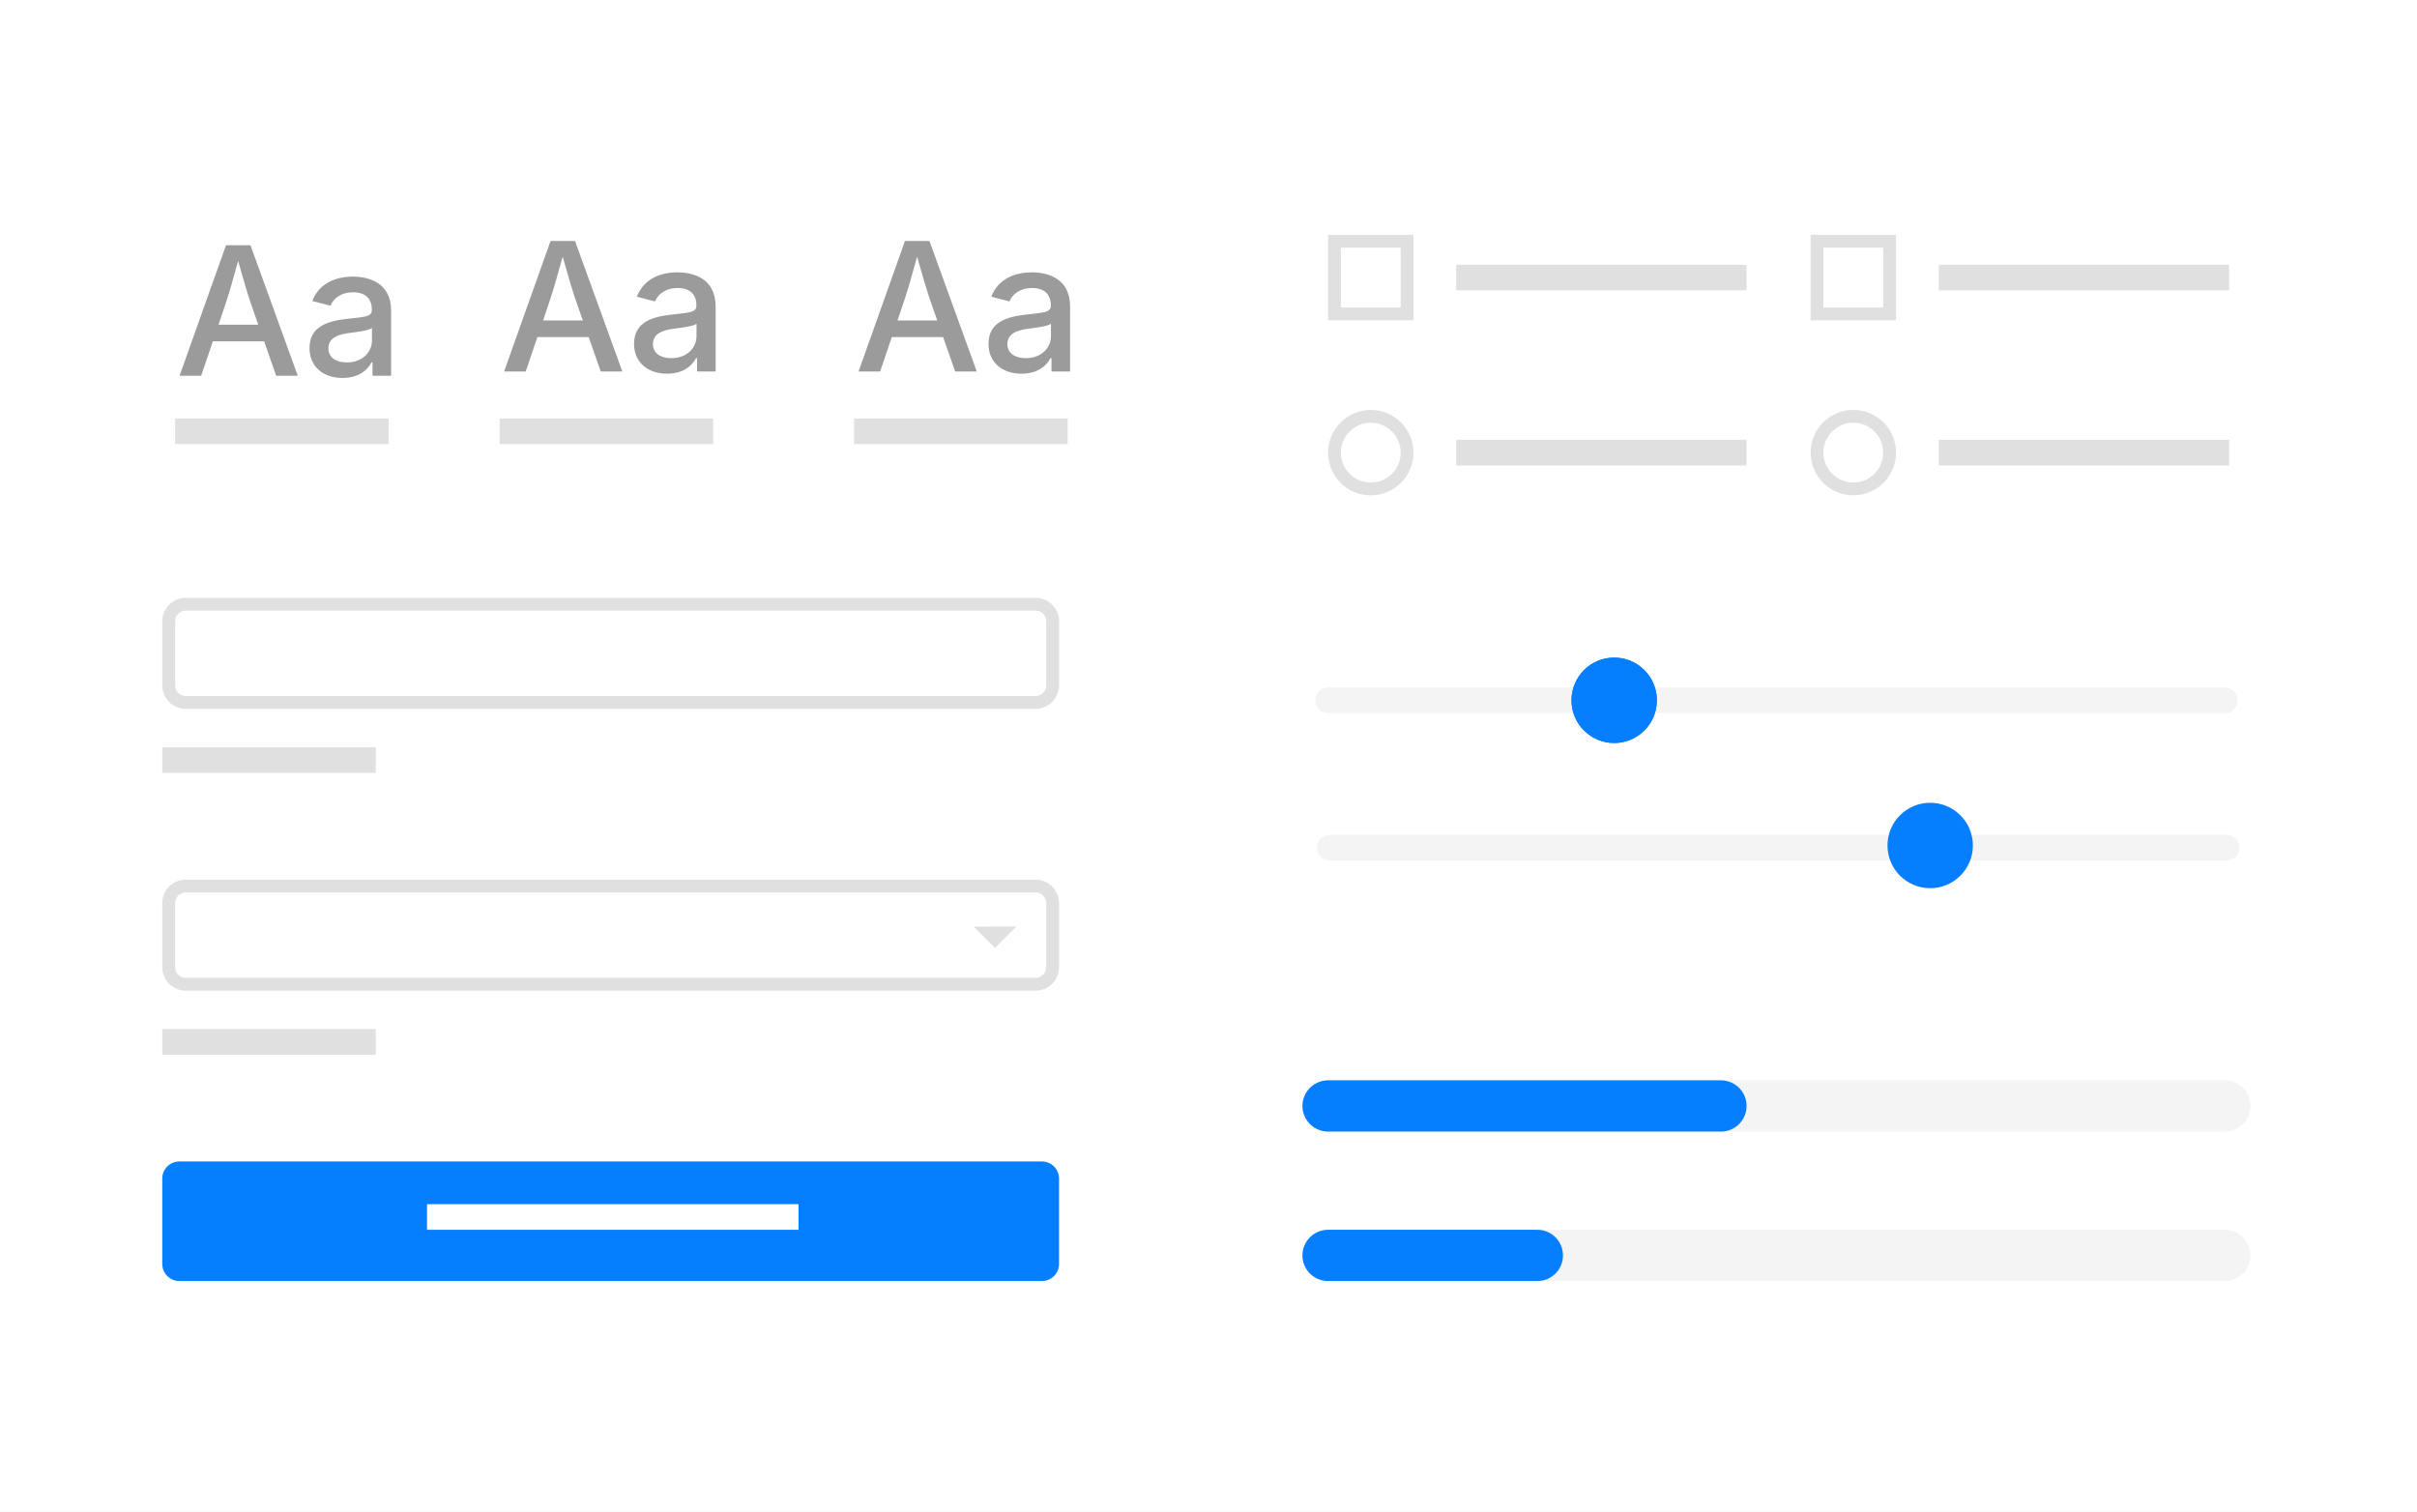
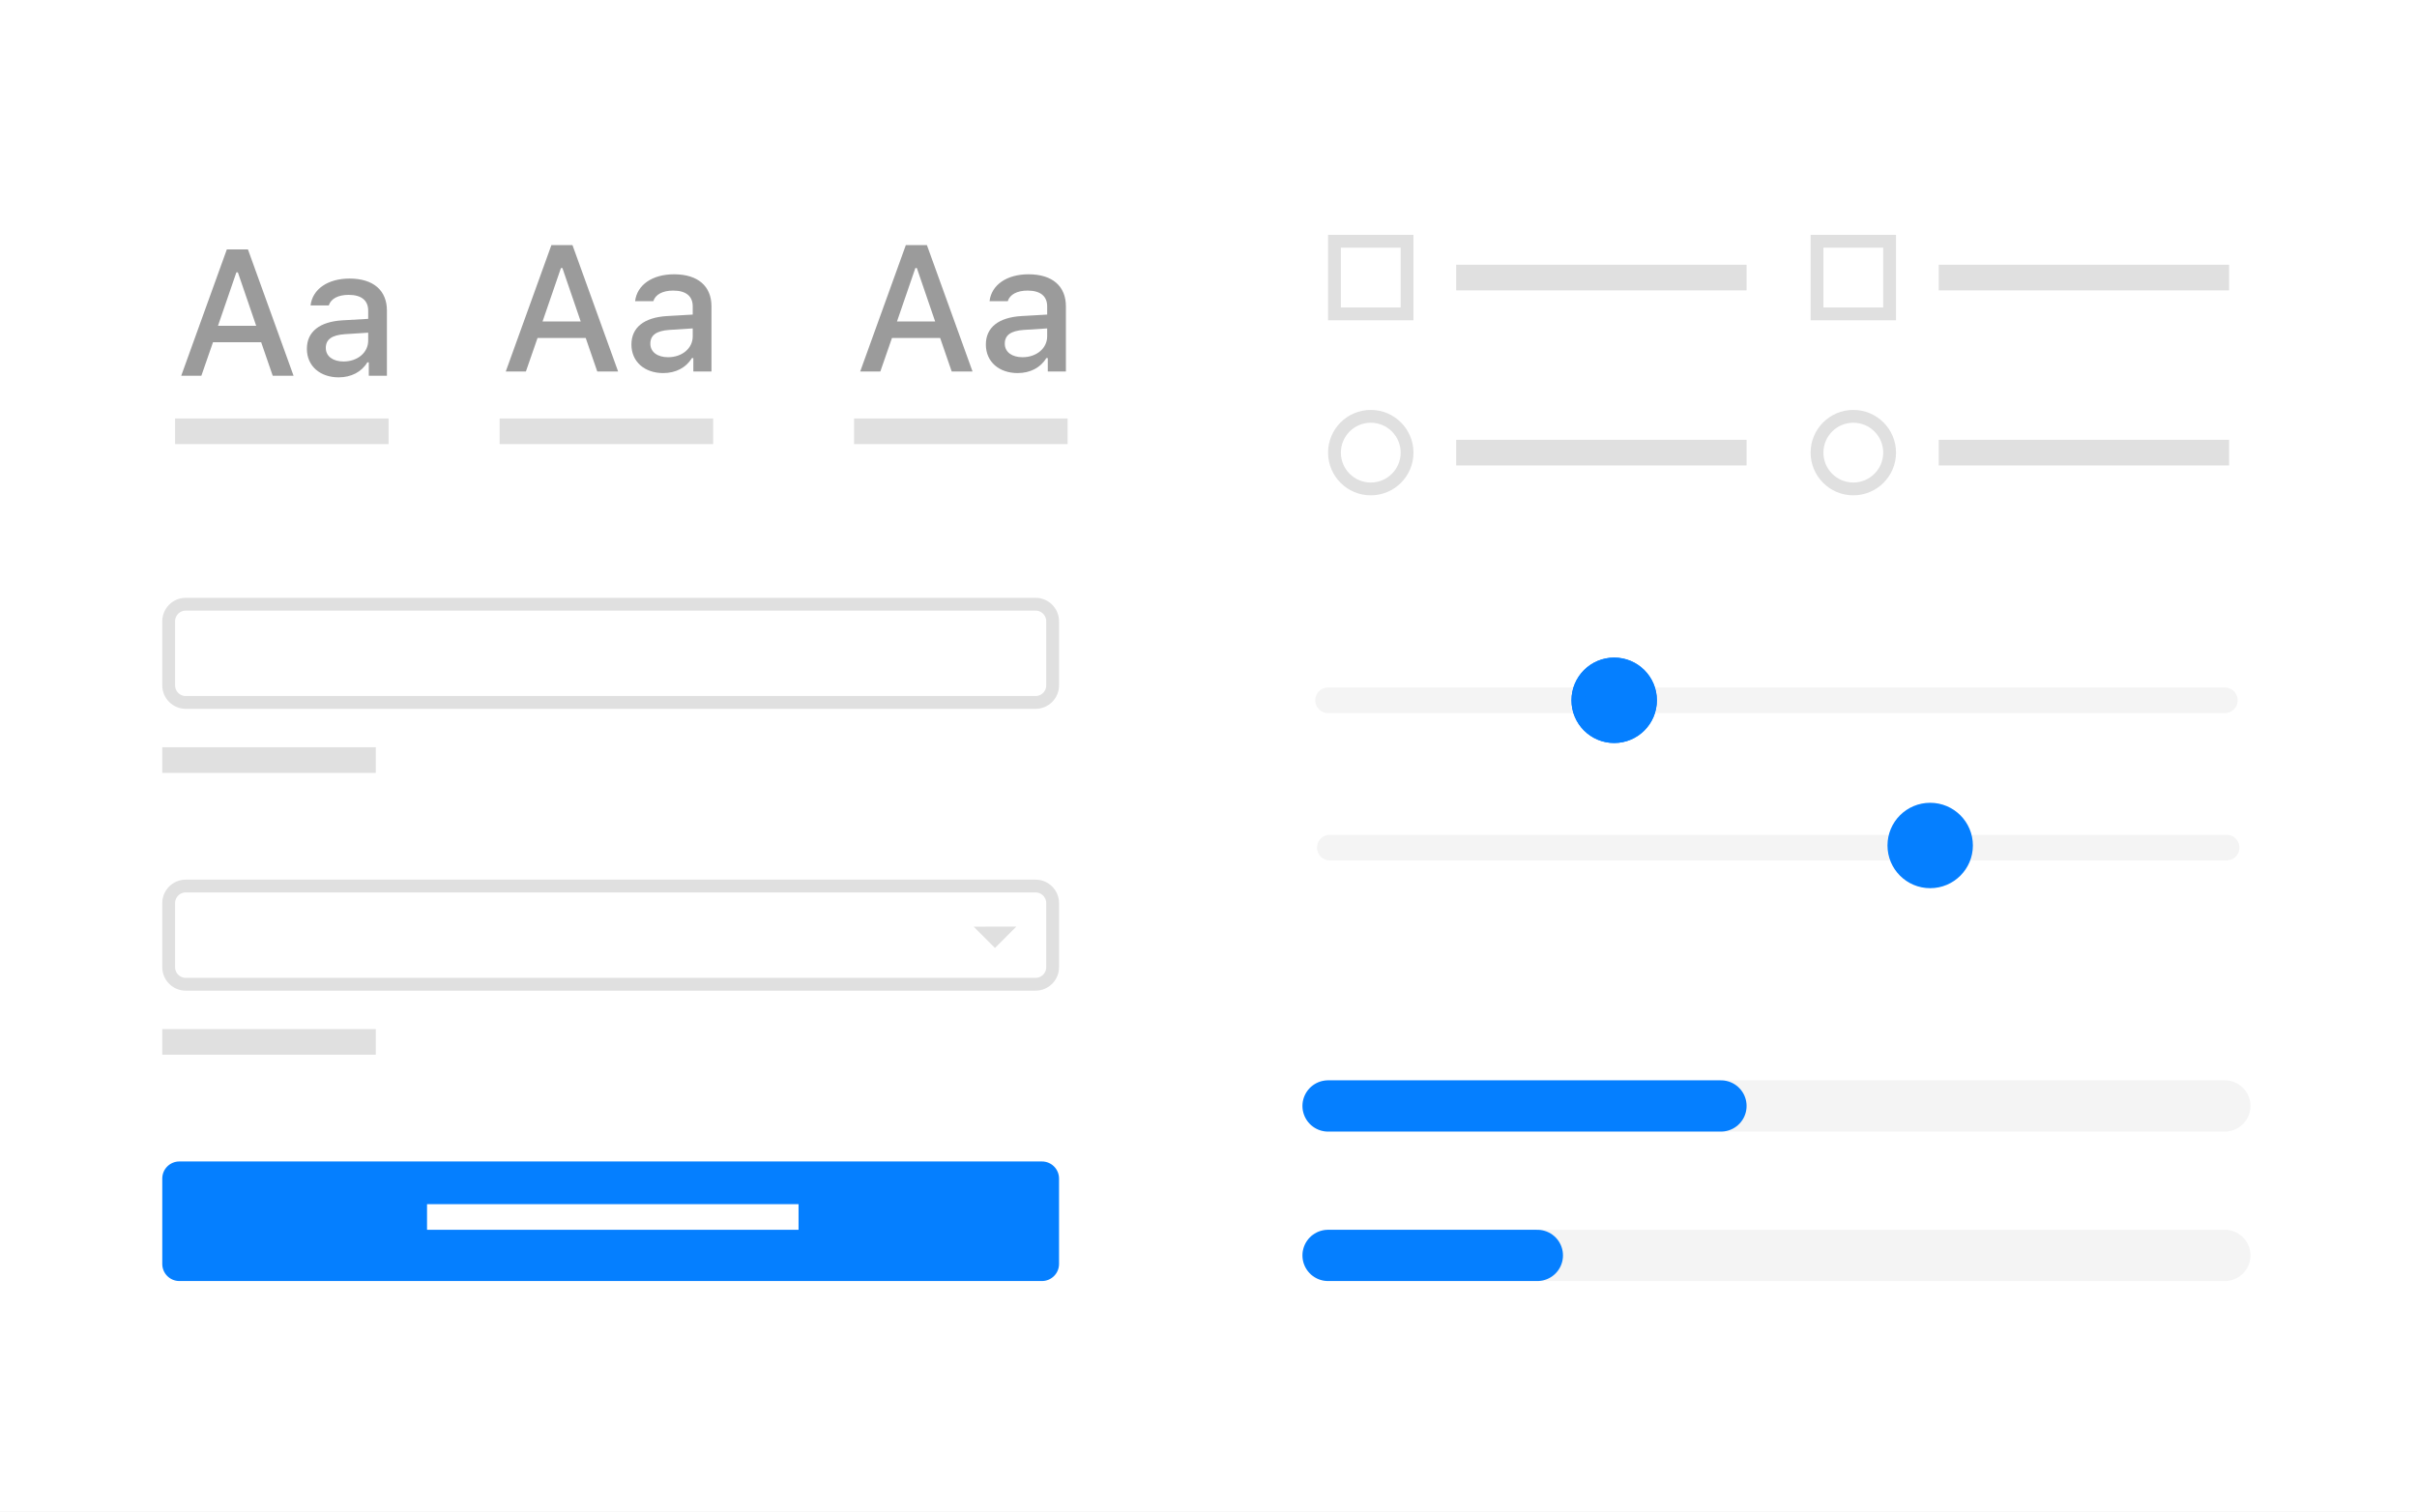
- <svg xmlns="http://www.w3.org/2000/svg" xmlns:xlink="http://www.w3.org/1999/xlink" width="566px" height="354px" viewBox="0 0 566 354" version="1.1">
-   <defs>
-     <circle id="path-1" cx="378" cy="164" r="10" />
-   </defs>
+ <svg xmlns="http://www.w3.org/2000/svg" width="566" height="354" viewBox="0 0 566 354" version="1.1">
  <g id="Page-1" stroke="none" stroke-width="1" fill="none" fill-rule="evenodd">
-     <g id="Group-5">
-       <rect id="Rectangle-5-Copy-3" fill="#FFFFFF" x="0" y="0" width="566" height="354" />
-       <text id="Aa" font-family="SFProText-Semibold, SF Pro Text" font-size="42" font-weight="500" line-spacing="42" fill="#9B9B9B">
-         <tspan x="41" y="88">Aa</tspan>
-       </text>
-       <text id="Aa-Copy" font-family="SFProText-Semibold, SF Pro Text" font-size="42" font-weight="500" line-spacing="42" fill="#9B9B9B">
-         <tspan x="117" y="87">Aa</tspan>
-       </text>
-       <text id="Aa-Copy-2" font-family="SFProText-Semibold, SF Pro Text" font-size="42" font-weight="500" line-spacing="42" fill="#9B9B9B">
-         <tspan x="200" y="87">Aa</tspan>
-       </text>
+     <g id="what-you-need">
+       <rect id="Rectangle-5-Copy-3" fill="#FFF" fill-rule="nonzero" x="0" y="0" width="566" height="354" />
+       <path d="M63.866,88 L61.159,80.146 L49.88,80.146 L47.152,88 L42.436,88 L53.12,58.407 L58.062,58.407 L68.747,88 L63.866,88 Z M55.355,63.78 L51.049,76.29 L59.99,76.29 L55.704,63.78 L55.355,63.78 Z M80.437,84.657 C83.759,84.657 86.22,82.545 86.22,79.776 L86.22,77.91 L80.765,78.259 C77.688,78.464 76.294,79.51 76.294,81.479 C76.294,83.488 78.037,84.657 80.437,84.657 Z M79.309,88.369 C75.002,88.369 71.864,85.765 71.864,81.684 C71.864,77.664 74.858,75.347 80.17,75.019 L86.22,74.67 L86.22,72.742 C86.22,70.384 84.661,69.051 81.646,69.051 C79.186,69.051 77.483,69.953 76.991,71.532 L72.726,71.532 C73.177,67.697 76.786,65.236 81.852,65.236 C87.45,65.236 90.608,68.025 90.608,72.742 L90.608,88 L86.363,88 L86.363,84.862 L86.015,84.862 C84.682,87.098 82.241,88.369 79.309,88.369 Z" id="Aa" fill="#9B9B9B" />
+       <path d="M139.866,87 L137.159,79.146 L125.88,79.146 L123.152,87 L118.436,87 L129.12,57.407 L134.062,57.407 L144.747,87 L139.866,87 Z M131.355,62.78 L127.049,75.29 L135.99,75.29 L131.704,62.78 L131.355,62.78 Z M156.437,83.657 C159.759,83.657 162.22,81.545 162.22,78.776 L162.22,76.91 L156.765,77.259 C153.688,77.464 152.294,78.51 152.294,80.479 C152.294,82.488 154.037,83.657 156.437,83.657 Z M155.309,87.369 C151.002,87.369 147.864,84.765 147.864,80.684 C147.864,76.664 150.858,74.347 156.17,74.019 L162.22,73.67 L162.22,71.742 C162.22,69.384 160.661,68.051 157.646,68.051 C155.186,68.051 153.483,68.953 152.991,70.532 L148.726,70.532 C149.177,66.697 152.786,64.236 157.852,64.236 C163.45,64.236 166.608,67.025 166.608,71.742 L166.608,87 L162.363,87 L162.363,83.862 L162.015,83.862 C160.682,86.098 158.241,87.369 155.309,87.369 Z" id="Aa" fill="#9B9B9B" />
+       <path d="M222.866,87 L220.159,79.146 L208.88,79.146 L206.152,87 L201.436,87 L212.12,57.407 L217.062,57.407 L227.747,87 L222.866,87 Z M214.355,62.78 L210.049,75.29 L218.99,75.29 L214.704,62.78 L214.355,62.78 Z M239.437,83.657 C242.759,83.657 245.22,81.545 245.22,78.776 L245.22,76.91 L239.765,77.259 C236.688,77.464 235.294,78.51 235.294,80.479 C235.294,82.488 237.037,83.657 239.437,83.657 Z M238.309,87.369 C234.002,87.369 230.864,84.765 230.864,80.684 C230.864,76.664 233.858,74.347 239.17,74.019 L245.22,73.67 L245.22,71.742 C245.22,69.384 243.661,68.051 240.646,68.051 C238.186,68.051 236.483,68.953 235.991,70.532 L231.726,70.532 C232.177,66.697 235.786,64.236 240.852,64.236 C246.45,64.236 249.608,67.025 249.608,71.742 L249.608,87 L245.363,87 L245.363,83.862 L245.015,83.862 C243.682,86.098 241.241,87.369 238.309,87.369 Z" id="Aa" fill="#9B9B9B" />
      <rect id="Rectangle-12" stroke="#E0E0E0" stroke-width="3" x="39.5" y="141.5" width="207" height="23" rx="4" />
      <rect id="Rectangle-12-Copy" stroke="#E0E0E0" stroke-width="3" x="39.5" y="207.5" width="207" height="23" rx="4" />
-       <rect id="Rectangle-12-Copy-2" fill="#057FFF" x="38" y="272" width="210" height="28" rx="4" />
-       <polygon id="Path-9-Copy-16" fill="#E0E0E0" transform="translate(233, 219.5) rotate(-180) translate(-233, -219.5) " points="228 222 233.003 217 238 221.994" />
+       <rect id="Rectangle-12-Copy-2" fill="#057FFF" fill-rule="nonzero" x="38" y="272" width="210" height="28" rx="4" />
+       <polygon id="Path-9-Copy-16" fill="#E0E0E0" fill-rule="nonzero" transform="translate(233, 219.5) rotate(-180) translate(-233, -219.5)" points="228 222 233.003 217 238 221.994" />
      <path d="M311,164 L521,164" id="Line-Copy-71" stroke="#F4F4F4" stroke-width="6" stroke-linecap="round" stroke-linejoin="round" />
      <path d="M311,259 L521,259" id="Line-Copy-71" stroke="#F4F4F4" stroke-width="12" stroke-linecap="round" stroke-linejoin="round" />
      <path d="M311,259 L403.005,259" id="Line-Copy-71" stroke="#057FFF" stroke-width="12" stroke-linecap="round" stroke-linejoin="round" />
      <path d="M311,294 L521,294" id="Line-Copy-71" stroke="#F4F4F4" stroke-width="12" stroke-linecap="round" stroke-linejoin="round" />
      <path d="M311,294 L360.01,294" id="Line-Copy-71" stroke="#057FFF" stroke-width="12" stroke-linecap="round" stroke-linejoin="round" />
      <path d="M311.415,198.5 L521.415,198.5" id="Line-Copy-74" stroke="#F4F4F4" stroke-width="6" stroke-linecap="round" stroke-linejoin="round" />
-       <g id="Oval-3-Copy-9">
-         <use fill="#057FFF" fill-rule="evenodd" xlink:href="#path-1" />
-         <circle stroke="#057FFF" stroke-width="3" cx="378" cy="164" r="8.5" />
+       <g id="Oval-3-Copy-9" transform="translate(368, 154)">
+         <g id="path-1-link" fill="#057FFF">
+           <circle id="path-1" cx="10" cy="10" r="10" />
+         </g>
+         <circle id="Oval" stroke="#057FFF" stroke-width="3" cx="10" cy="10" r="8.5" />
      </g>
-       <circle id="Oval-3-Copy-8" fill="#057FFF" cx="452" cy="198" r="10" />
-       <rect id="Rectangle-3-Copy-5" fill="#E0E0E0" x="41" y="98" width="50" height="6" />
-       <rect id="Rectangle-3-Copy-5" fill="#E0E0E0" x="341" y="62" width="68" height="6" />
-       <rect id="Rectangle-3-Copy-5" fill="#E0E0E0" x="117" y="98" width="50" height="6" />
-       <rect id="Rectangle-3-Copy-5" fill="#E0E0E0" x="200" y="98" width="50" height="6" />
+       <circle id="Oval-3-Copy-8" fill="#057FFF" fill-rule="nonzero" cx="452" cy="198" r="10" />
+       <rect id="Rectangle-3-Copy-5" fill="#E0E0E0" fill-rule="nonzero" x="41" y="98" width="50" height="6" />
+       <rect id="Rectangle-3-Copy-5" fill="#E0E0E0" fill-rule="nonzero" x="341" y="62" width="68" height="6" />
+       <rect id="Rectangle-3-Copy-5" fill="#E0E0E0" fill-rule="nonzero" x="117" y="98" width="50" height="6" />
+       <rect id="Rectangle-3-Copy-5" fill="#E0E0E0" fill-rule="nonzero" x="200" y="98" width="50" height="6" />
      <rect id="Rectangle-12-Copy-5" stroke="#E0E0E0" stroke-width="3" x="312.5" y="56.5" width="17" height="17" />
-       <rect id="Rectangle-3-Copy-5" fill="#E0E0E0" x="454" y="62" width="68" height="6" />
+       <rect id="Rectangle-3-Copy-5" fill="#E0E0E0" fill-rule="nonzero" x="454" y="62" width="68" height="6" />
      <rect id="Rectangle-12-Copy-5" stroke="#E0E0E0" stroke-width="3" x="425.5" y="56.5" width="17" height="17" />
-       <rect id="Rectangle-3-Copy-5" fill="#E0E0E0" x="341" y="103" width="68" height="6" />
+       <rect id="Rectangle-3-Copy-5" fill="#E0E0E0" fill-rule="nonzero" x="341" y="103" width="68" height="6" />
      <rect id="Rectangle-12-Copy-5" stroke="#E0E0E0" stroke-width="3" x="312.5" y="97.5" width="17" height="17" rx="8.5" />
-       <rect id="Rectangle-3-Copy-5" fill="#E0E0E0" x="454" y="103" width="68" height="6" />
+       <rect id="Rectangle-3-Copy-5" fill="#E0E0E0" fill-rule="nonzero" x="454" y="103" width="68" height="6" />
      <rect id="Rectangle-12-Copy-5" stroke="#E0E0E0" stroke-width="3" x="425.5" y="97.5" width="17" height="17" rx="8.5" />
-       <rect id="Rectangle-3-Copy-5" fill="#E0E0E0" x="38" y="175" width="50" height="6" />
-       <rect id="Rectangle-3-Copy-5" fill="#E0E0E0" x="38" y="241" width="50" height="6" />
-       <rect id="Rectangle-3-Copy-5" fill="#FFFFFF" x="100" y="282" width="87" height="6" />
+       <rect id="Rectangle-3-Copy-5" fill="#E0E0E0" fill-rule="nonzero" x="38" y="175" width="50" height="6" />
+       <rect id="Rectangle-3-Copy-5" fill="#E0E0E0" fill-rule="nonzero" x="38" y="241" width="50" height="6" />
+       <rect id="Rectangle-3-Copy-5" fill="#FFF" fill-rule="nonzero" x="100" y="282" width="87" height="6" />
    </g>
  </g>
</svg>
